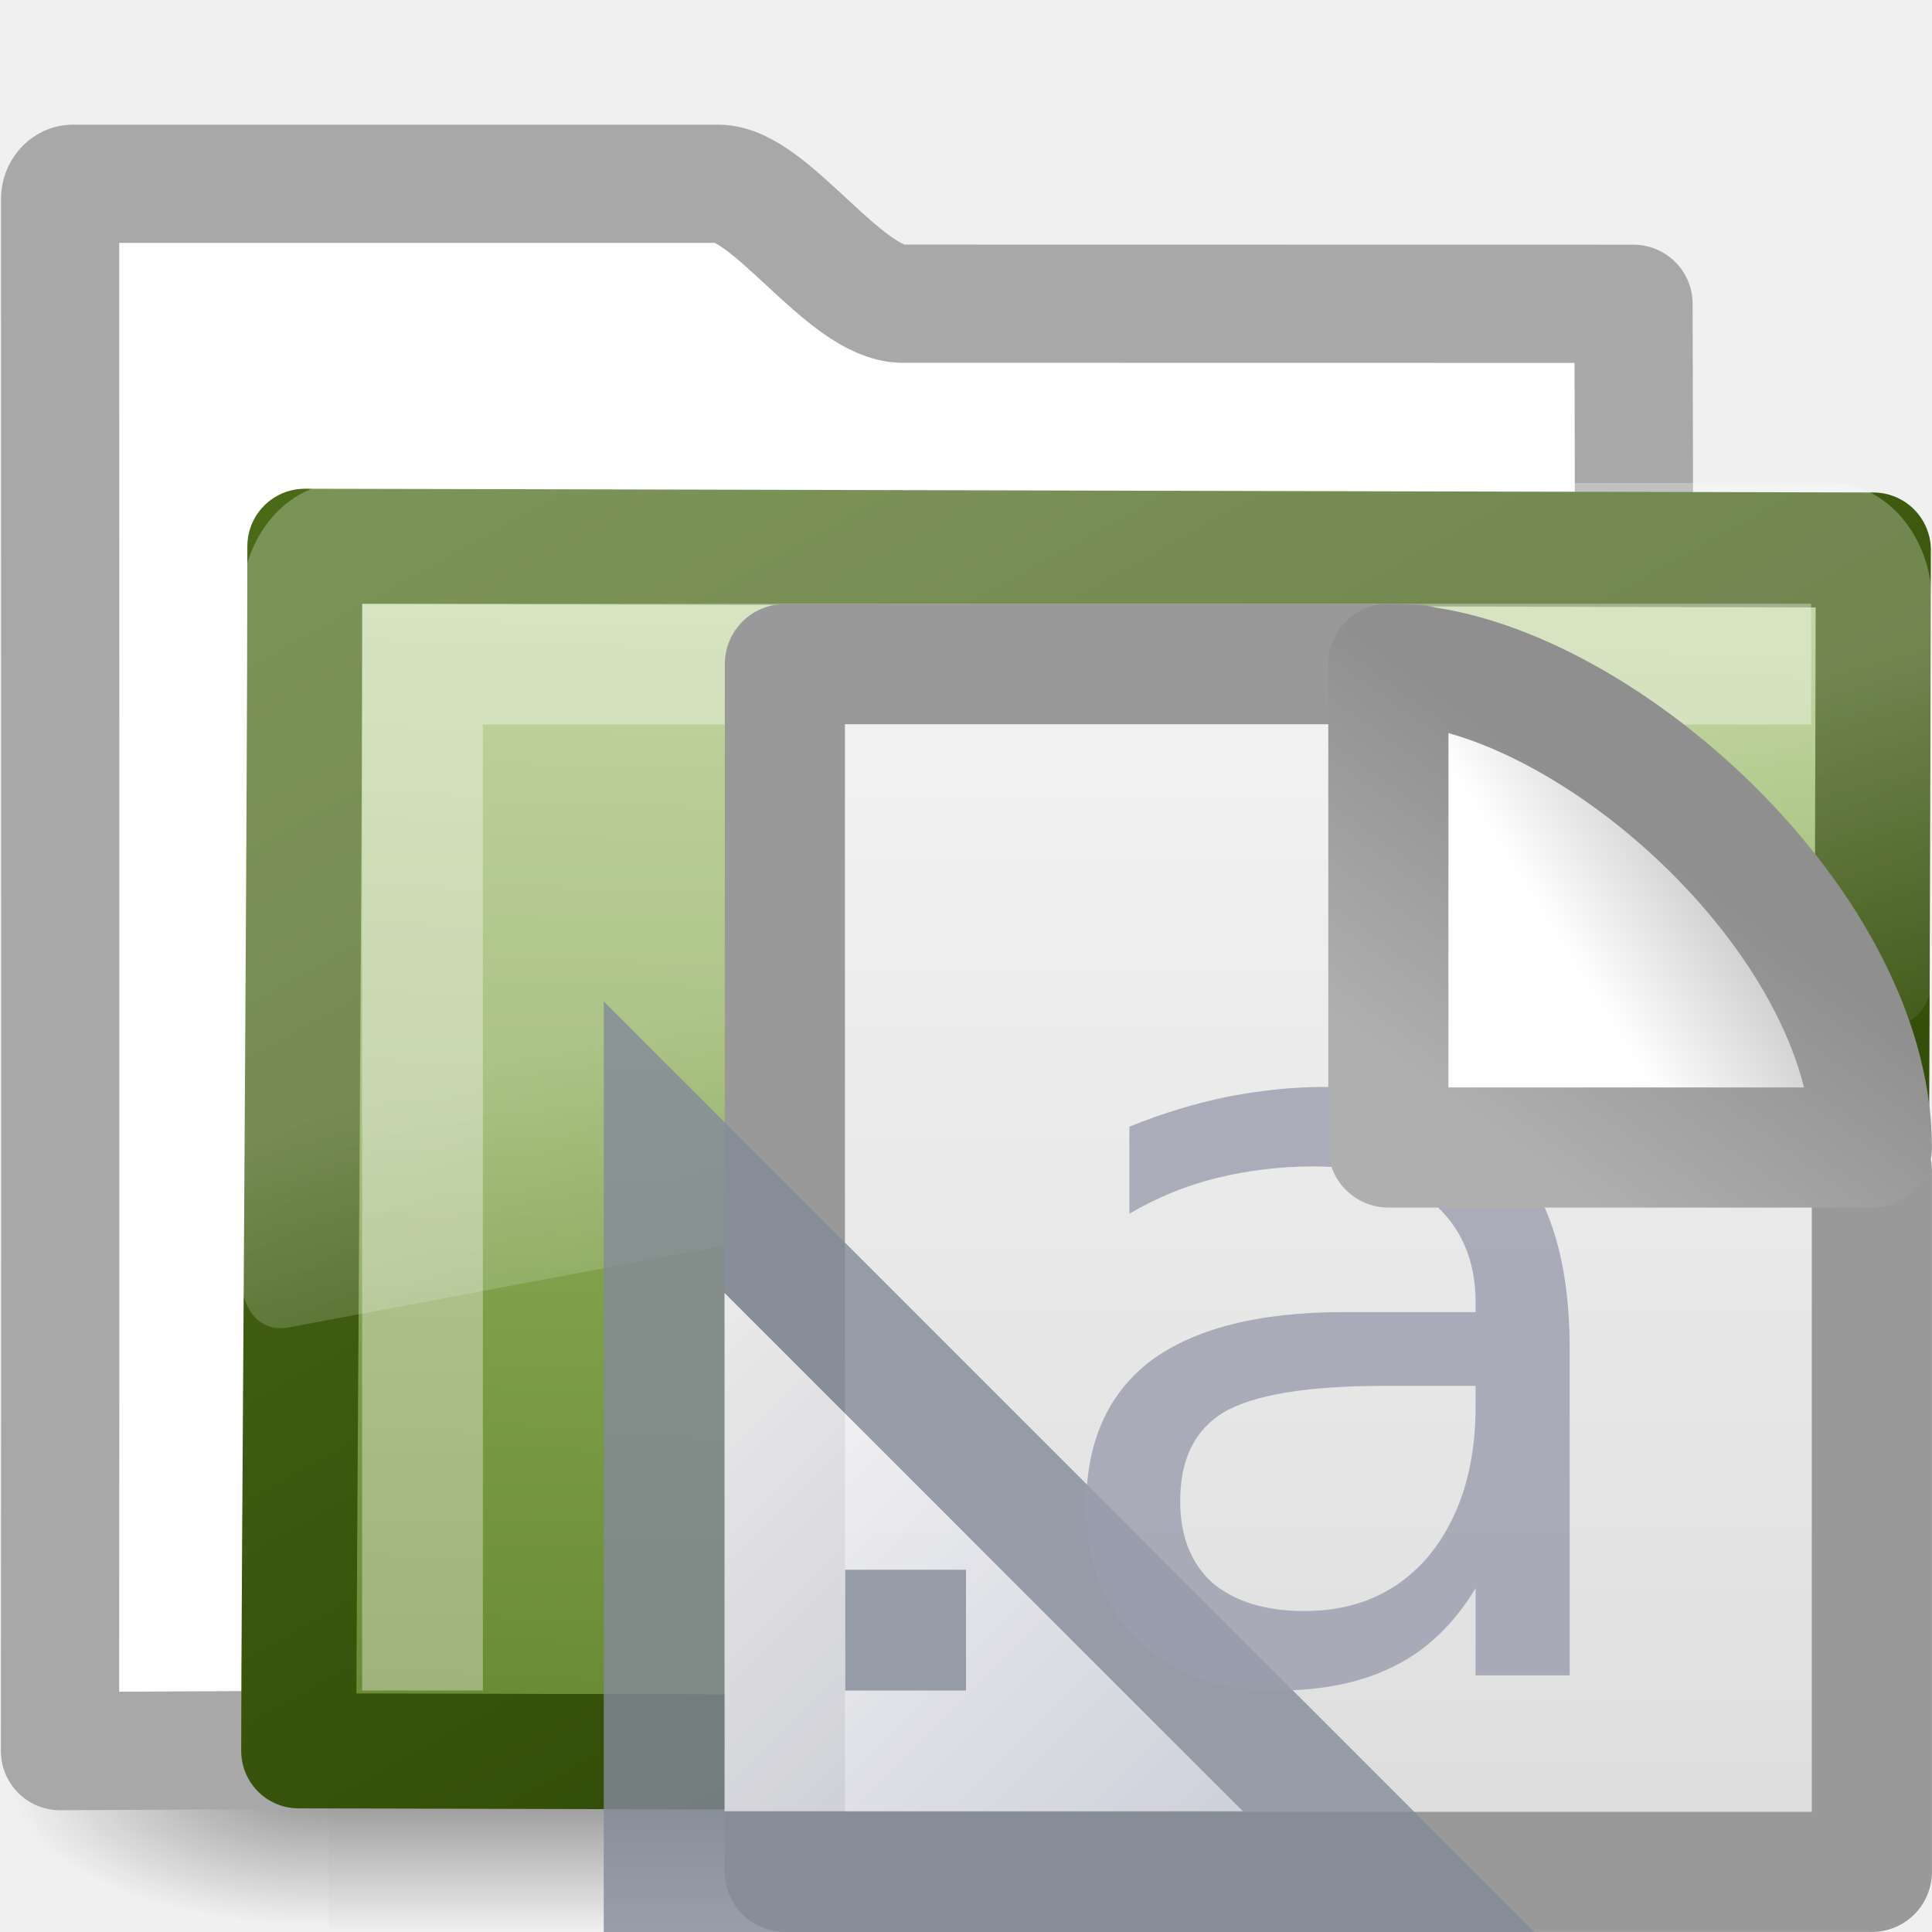
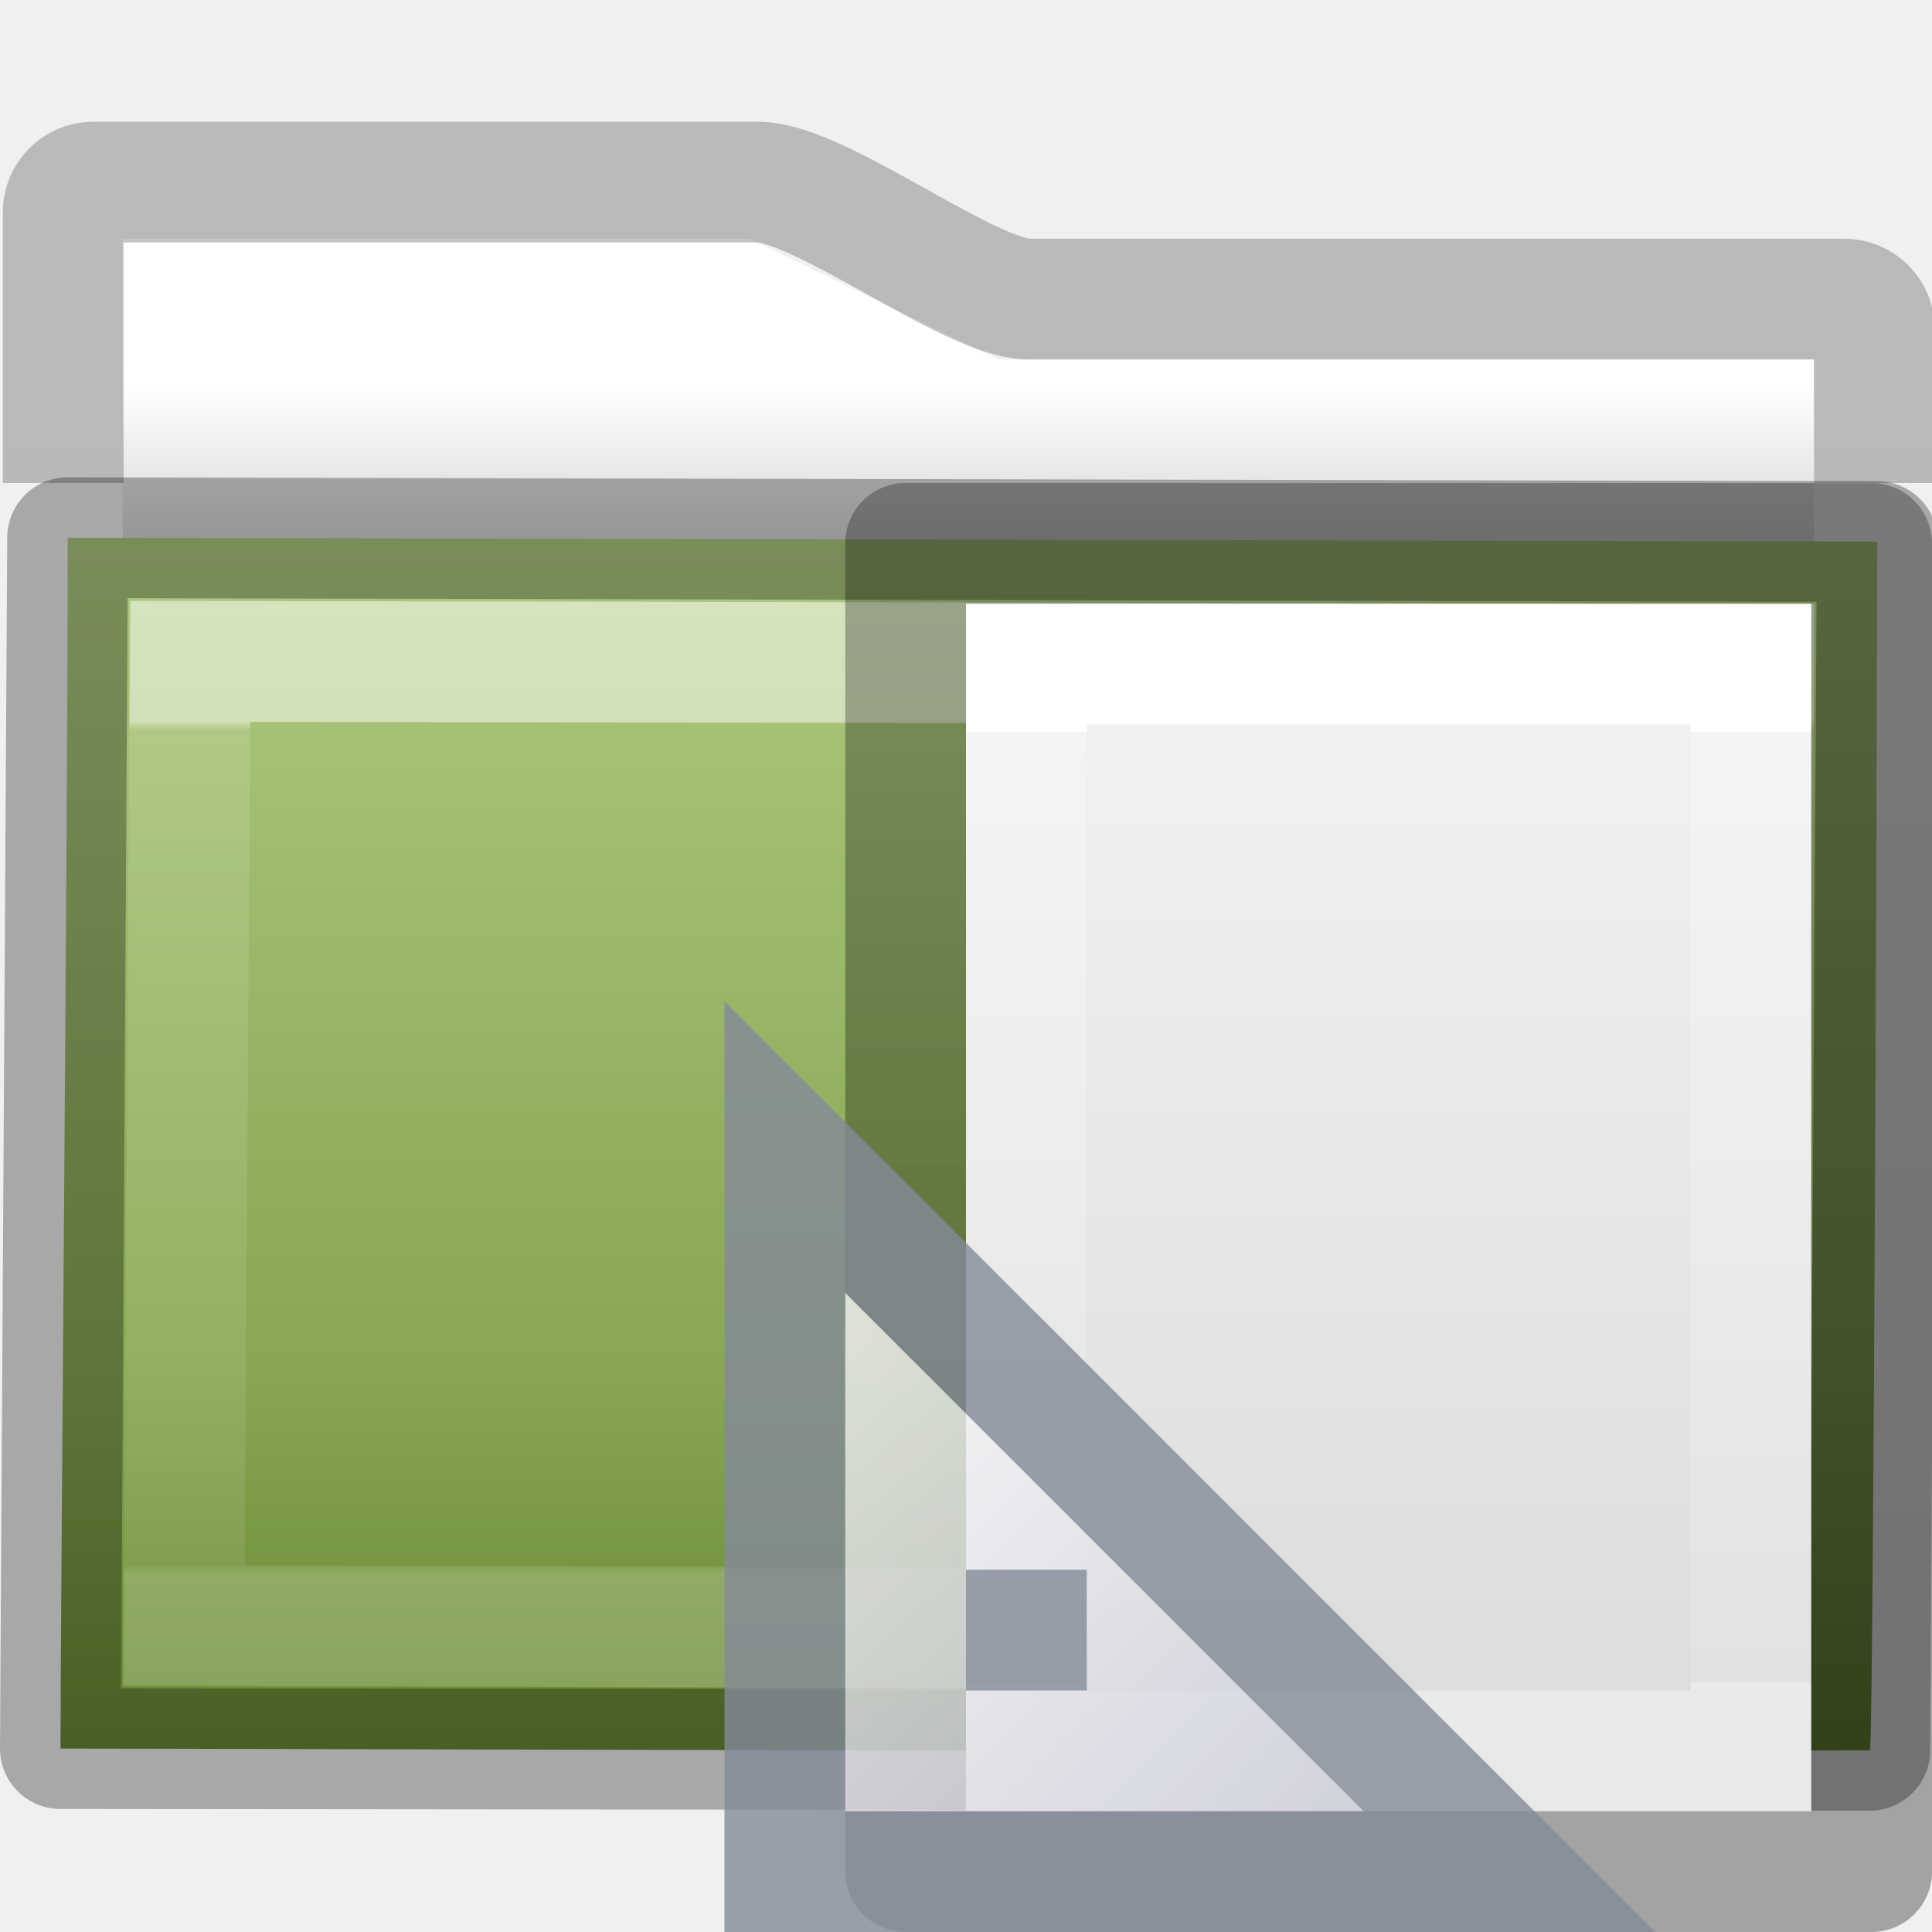
- <svg xmlns="http://www.w3.org/2000/svg" xmlns:xlink="http://www.w3.org/1999/xlink" id="svg3272" height="16" width="16" version="1.0">
-   <defs id="defs3274">
-     <linearGradient id="linearGradient2847" y2="47.013" gradientUnits="userSpaceOnUse" x2="25.132" gradientTransform="matrix(.28585 0 0 .28899 3.6396 3.0645)" y1="6.729" x1="25.132">
-       <stop id="stop2906" style="stop-color:#f4f4f4" offset="0" />
-       <stop id="stop2908" style="stop-color:#dbdbdb" offset="1" />
+ <svg xmlns="http://www.w3.org/2000/svg" xmlns:xlink="http://www.w3.org/1999/xlink" id="svg8860" height="16" width="16" version="1.1">
+   <defs id="defs8862">
+     <linearGradient gradientTransform="matrix(0.8918903,0,0,0.9404696,3.14398,5.346537)" gradientUnits="userSpaceOnUse" xlink:href="#linearGradient3454-2-5-0-3-8" id="linearGradient10270-0" y2="8.172" x2="11.35" y1="0.667" x1="11.35" />
+     <linearGradient id="linearGradient3454-2-5-0-3-8">
+       <stop offset="0" style="stop-color:#ffffff;stop-opacity:1" id="stop3456-4-9-38-1-9" />
+       <stop offset="0.01" style="stop-color:#ffffff;stop-opacity:0.235" id="stop3458-39-80-3-5-6" />
+       <stop offset="0.99" style="stop-color:#ffffff;stop-opacity:0.157" id="stop3460-7-0-2-4-4" />
+       <stop offset="1" style="stop-color:#ffffff;stop-opacity:0.392" id="stop3462-0-9-8-7-8" />
    </linearGradient>
-     <linearGradient id="linearGradient2681" y2="30.191" gradientUnits="userSpaceOnUse" x2="44.119" gradientTransform="matrix(0 .4 .4 0 -1.9 -2.7)" y1="19.948" x1="33.877">
+     <linearGradient id="linearGradient3104-8-8-97-4-6-11-5-5-4-4">
+       <stop offset="0" style="stop-color:#000000;stop-opacity:0.322" id="stop3106-5-4-3-5-0-2-1-0-7-7" />
+       <stop offset="1" style="stop-color:#000000;stop-opacity:0.278" id="stop3108-4-3-7-8-2-0-7-9-0-6" />
+     </linearGradient>
+     <linearGradient id="linearGradient4346">
+       <stop offset="0" style="stop-color:#ffffff;stop-opacity:1" id="stop4348" />
+       <stop offset="1" style="stop-color:#d8d8d8;stop-opacity:1" id="stop4350" />
+     </linearGradient>
+     <linearGradient gradientTransform="matrix(0.5968047,0,0,0.3475701,-0.370475,-1.117049)" gradientUnits="userSpaceOnUse" xlink:href="#radialGradient2444" id="linearGradient12481" y2="44.806" x2="15.03" y1="16.073" x1="15.03" />
+     <radialGradient r="23.097" gradientTransform="matrix(1.5647,-9.5143e-8,6.1772e-8,1.0159,-59.14917,8.1461)" cx="63.969" cy="14.113" gradientUnits="userSpaceOnUse" id="radialGradient2444">
+       <stop offset="0" style="stop-color:#ADC980" id="stop3618" />
+       <stop offset="0.688" style="stop-color:#87A752" id="stop3270" />
+       <stop offset="1" style="stop-color:#688933" id="stop3620" />
+     </radialGradient>
+     <linearGradient y2="15.385" x2="62.989" y1="11.645" x1="62.989" gradientTransform="matrix(0.3333333,0,0,0.3297102,-17.44063,-0.6478427)" gradientUnits="userSpaceOnUse" id="linearGradient4289" xlink:href="#linearGradient4346" />
+     <linearGradient y2="2.061" x2="-51.786" y1="53.514" x1="-51.786" gradientTransform="matrix(0.3107004,0,0,0.2748939,20.17717,-0.1031627)" gradientUnits="userSpaceOnUse" id="linearGradient4291" xlink:href="#linearGradient3104-8-8-97-4-6-11-5-5-4-4" />
+     <linearGradient x1="24" y1="7.812" x2="24" y2="40.187" id="linearGradient3988" xlink:href="#linearGradient3977" gradientUnits="userSpaceOnUse" gradientTransform="matrix(0.1621622,0,0,0.2432432,7.608109,4.162166)" />
+     <linearGradient id="linearGradient3977">
+       <stop id="stop3979" style="stop-color:#ffffff;stop-opacity:1" offset="0" />
+       <stop id="stop3981" style="stop-color:#ffffff;stop-opacity:0.235" offset="0" />
+       <stop id="stop3983" style="stop-color:#ffffff;stop-opacity:0.157" offset="1" />
+       <stop id="stop3985" style="stop-color:#ffffff;stop-opacity:0.392" offset="1" />
+     </linearGradient>
+     <linearGradient id="linearGradient3600">
+       <stop id="stop3602" style="stop-color:#f4f4f4;stop-opacity:1" offset="0" />
+       <stop id="stop3604" style="stop-color:#dbdbdb;stop-opacity:1" offset="1" />
+     </linearGradient>
+     <linearGradient x1="25.132" y1="0.985" x2="25.132" y2="47.013" id="linearGradient3806" xlink:href="#linearGradient3600" gradientUnits="userSpaceOnUse" gradientTransform="matrix(0.1999995,0,0,0.2172836,6.700011,4.451861)" />
+     <linearGradient x1="-51.786" y1="50.786" x2="-51.786" y2="2.906" id="linearGradient3019" xlink:href="#linearGradient3104-8-8-97-4-6-11-5-5-4-4" gradientUnits="userSpaceOnUse" gradientTransform="matrix(0.1845721,0,0,0.2236811,19.59383,3.630627)" />
+     <linearGradient id="linearGradient2681" y2="30.191" gradientUnits="userSpaceOnUse" x2="44.119" gradientTransform="matrix(0,0.4,0.4,0,-0.9,-2.7)" y1="19.948" x1="33.877">
      <stop id="stop3414" style="stop-color:#fcfcfc" offset="0" />
      <stop id="stop3416" style="stop-color:#cbcdd9" offset="1" />
    </linearGradient>
-     <linearGradient id="linearGradient2842" y2="5.822" gradientUnits="userSpaceOnUse" x2="15.18" gradientTransform="matrix(.54796 0 0 .68246 3.7211 5.1564)" y1="2.185" x1="17.289">
-       <stop id="stop2918" style="stop-color:#8f8f8f" offset="0" />
-       <stop id="stop2920" style="stop-color:#afafaf" offset="1" />
-     </linearGradient>
-     <linearGradient id="linearGradient2840" y2="5.457" gradientUnits="userSpaceOnUse" x2="36.358" gradientTransform="matrix(.29679 0 0 .35508 3.2059 4.9504)" y1="8.059" x1="32.892">
-       <stop id="stop2912" style="stop-color:#fefefe" offset="0" />
-       <stop id="stop2914" style="stop-color:#cbcbcb" offset="1" />
-     </linearGradient>
-     <linearGradient id="linearGradient2687" y2="24.628" gradientUnits="userSpaceOnUse" x2="20.055" gradientTransform="matrix(.29669 0 0 .35207 1.8805 2.1186)" y1="16.408" x1="18.031">
-       <stop id="stop2687" style="stop-color:#fff;stop-opacity:.275" offset="0" />
-       <stop id="stop2689" style="stop-color:#fff;stop-opacity:.078" offset="1" />
-     </linearGradient>
-     <linearGradient id="linearGradient2692" y2="4.051" gradientUnits="userSpaceOnUse" x2="4.176" gradientTransform="matrix(1.0083 0 0 1.0006 -.00082398 -.0066205)" y1="14.993" x1="10.318">
-       <stop id="stop3624" style="stop-color:#2E4705" offset="0" />
-       <stop id="stop3626" style="stop-color:#4A6A17" offset="1" />
-     </linearGradient>
-     <linearGradient id="linearGradient2690" y2="238.4" gradientUnits="userSpaceOnUse" x2="169.23" gradientTransform="matrix(.054893 .013851 .0025726 .052482 -.7128 -.26741)" y1="58.583" x1="126.7">
-       <stop id="stop3618" style="stop-color:#ADC980" offset="0" />
-       <stop id="stop3270" style="stop-color:#87A752" offset=".5" />
-       <stop id="stop3620" style="stop-color:#688933" offset="1" />
-     </linearGradient>
-     <radialGradient id="radialGradient2677" xlink:href="#linearGradient5060" gradientUnits="userSpaceOnUse" cy="486.65" cx="605.71" gradientTransform="matrix(-2.7744 0 0 1.9697 112.76 -872.89)" r="117.14" />
-     <radialGradient id="radialGradient2675" xlink:href="#linearGradient5060" gradientUnits="userSpaceOnUse" cy="486.65" cx="605.71" gradientTransform="matrix(2.7744 0 0 1.9697 -1891.6 -872.89)" r="117.14" />
-     <linearGradient id="linearGradient2673" y2="609.51" gradientUnits="userSpaceOnUse" x2="302.86" gradientTransform="matrix(2.7744 0 0 1.9697 -1892.2 -872.89)" y1="366.65" x1="302.86">
-       <stop id="stop5050" style="stop-opacity:0" offset="0" />
-       <stop id="stop5056" offset=".5" />
-       <stop id="stop5052" style="stop-opacity:0" offset="1" />
-     </linearGradient>
-     <linearGradient id="linearGradient5060">
-       <stop id="stop5062" offset="0" />
-       <stop id="stop5064" style="stop-opacity:0" offset="1" />
-     </linearGradient>
  </defs>
-   <g id="layer1">
-     <g id="layer6" transform="matrix(.36395 0 0 .34457 -.64485 -.38545)">
-       <g id="g2488" transform="matrix(.021652 0 0 .014857 43.008 42.685)">
-         <rect id="rect2490" style="opacity:.402;fill:url(#linearGradient2673)" height="478.36" width="1339.6" y="-150.7" x="-1559.3" />
-         <path id="path2492" style="opacity:.402;fill:url(#radialGradient2675)" d="m-219.62-150.68v478.33c142.88 0.9 345.4-107.17 345.4-239.2 0-132.02-159.44-239.13-345.4-239.13z" />
-         <path id="path2494" style="opacity:.402;fill:url(#radialGradient2677)" d="m-1559.3-150.68v478.33c-142.8 0.9-345.4-107.17-345.4-239.2 0-132.02 159.5-239.13 345.4-239.13z" />
-       </g>
-     </g>
-     <path id="rect2196" style="stroke-linejoin:round;stroke:#a8a8a8;stroke-linecap:round;stroke-width:0.979;fill:#fff" d="m0.602 1.522c-0.056 0-0.104 0.06-0.104 0.123 0 4.605 0.003 8.651-0.001 12.857 4.706-0.024 9.415-0.048 14.123-0.065-0.417 0-1.112-0.07-1.103-0.941 0.004-3.597 0.023-7.408 0.011-10.98l-6.052-0.001c-0.477 0-1.096-0.993-1.526-0.993h-5.348z" />
-     <path id="rect3086" style="stroke-linejoin:round;stroke:url(#linearGradient2692);stroke-linecap:round;stroke-width:.953;fill:url(#linearGradient2690)" d="m2.525 4.524c0.656 0 12.48 0.031 12.989 0.031 0 0.615-0.024 9.958-0.054 9.958-4.559 0.018-11.659-0.013-12.986-0.013-0.001-1.162 0.051-7.586 0.051-9.976z" />
-     <path id="path2509" style="fill:url(#linearGradient2687);fill-rule:evenodd" d="m2.836 4c-0.457 0-0.835 0.448-0.835 0.99v5.633c0.002 0.101 0.044 0.216 0.111 0.286 0.067 0.071 0.153 0.1 0.25 0.088h0.009l13.351-2.508c0.155-0.029 0.276-0.188 0.278-0.374v-3.125c0-0.542-0.378-0.99-0.834-0.99h-12.332 0.001z" />
-     <path id="path2406" style="opacity:.35;stroke:#fff;stroke-width:1px;fill:none" d="m3.499 14v-8.5h11.5" />
-   </g>
-   <path id="rect2594" style="stroke-linejoin:round;stroke:#999;stroke-width:.995;fill:url(#linearGradient2847)" d="m6.5 5.5h5.213c0.402 0.14 3.225 3.091 3.789 4.198v5.804h-9.002v-10.002z" />
-   <path id="path3410" style="opacity:.8;fill-rule:evenodd;stroke:#83899a;stroke-width:1px;fill:url(#linearGradient2681)" d="m5.5 9.5l6 6h-6v-6zm1.5 4h1-1z" />
-   <text id="text2767" style="opacity:.8;font-size:8.684px;font-family:Bitstream Vera Sans;fill:#9a9eac" xml:space="preserve" transform="scale(.99725 1.0028)" y="13.839" x="8.503">
-     <tspan id="tspan2769" y="13.839" x="8.503">a</tspan>
-   </text>
-   <path id="path12038" style="stroke-linejoin:round;fill-rule:evenodd;stroke:url(#linearGradient2842);stroke-width:.995;fill:url(#linearGradient2840)" d="m11.498 5.498v4.005h4.004c0-1.903-2.406-4.005-4.004-4.005z" />
+   <path d="m 1.01,1.977 0.013,5 14,0 0,-4 -6.75,0 -2.066,-1 z" id="rect4170-0-9" style="color:#000000;display:inline;overflow:visible;visibility:visible;fill:url(#linearGradient4289);fill-opacity:1;fill-rule:nonzero;stroke:none;stroke-width:1;marker:none;enable-background:accumulate" />
+   <path d="m 15.523,4 0,-1.273 c 0,-0.139 -0.112,-0.25 -0.25,-0.25 l -6.75,0 c -0.495,0 -1.724,-0.969 -2.25,-0.969 l -5.5,0 c -0.139,0 -0.25,0.112 -0.25,0.25 l 3.2e-4,2.242" id="rect4170-1" style="color:#000000;display:inline;overflow:visible;visibility:visible;opacity:0.8;fill:none;stroke:url(#linearGradient4291);stroke-width:1;stroke-linecap:butt;stroke-linejoin:miter;stroke-miterlimit:4;stroke-dasharray:none;stroke-dashoffset:0;stroke-opacity:1;marker:none;enable-background:accumulate" />
+   <path d="m 0.56,4.453 c 0.757,0 14.4,0.032 14.987,0.032 0,0.619 -0.029,10.01 -0.062,10.01 -5.26,0.018 -13.453,-0.014 -14.984,-0.014 0,-1.167 0.06,-7.625 0.06,-10.027 z" id="rect3086" style="color:#000000;display:inline;overflow:visible;visibility:visible;fill:url(#linearGradient12481);fill-opacity:1;fill-rule:nonzero;stroke:none;stroke-width:1;marker:none;enable-background:accumulate;clip-rule:nonzero;opacity:1;isolation:auto;mix-blend-mode:normal;color-interpolation:sRGB;color-interpolation-filters:linearRGB;solid-color:#000000;solid-opacity:1;stroke-linecap:butt;stroke-linejoin:miter;stroke-miterlimit:4;stroke-dasharray:none;stroke-dashoffset:0;stroke-opacity:1;filter-blend-mode:normal;filter-gaussianBlur-deviation:0;color-rendering:auto;image-rendering:auto;shape-rendering:auto;text-rendering:auto" />
+   <path d="M 1.575,5.477 14.523,5.502 14.5,13.5 1.523,13.461 Z" id="rect3086-9" style="color:#000000;display:inline;overflow:visible;visibility:visible;opacity:0.5;fill:none;stroke:url(#linearGradient10270-0);stroke-width:1;stroke-linecap:round;stroke-linejoin:miter;stroke-miterlimit:4;stroke-dasharray:none;stroke-dashoffset:0;stroke-opacity:1;marker:none;enable-background:accumulate" />
+   <path d="m 0.56,4.453 14.987,0.032 -0.062,10.01 L 0.5,14.481 Z" id="rect3086-0" style="color:#000000;display:inline;overflow:visible;visibility:visible;opacity:0.3;fill:none;stroke:#000000;stroke-width:1;stroke-linecap:round;stroke-linejoin:round;stroke-miterlimit:4;stroke-dasharray:none;stroke-dashoffset:0;stroke-opacity:1;marker:none;enable-background:accumulate" />
+   <path d="m 8,5 c 1.604,0 7,6.36e-4 7,6.36e-4 L 15,15 c 0,0 -4.667,0 -7,0 C 8,11.667 8,8.333 8,5 Z" id="path4160" style="display:inline;fill:url(#linearGradient3806);fill-opacity:1;stroke:none" />
+   <path d="m 14.5,14.5 -6,0 0,-9 6,0 z" id="rect6741-1" style="fill:none;stroke:url(#linearGradient3988);stroke-width:1;stroke-linecap:round;stroke-linejoin:miter;stroke-miterlimit:4;stroke-dasharray:none;stroke-dashoffset:0;stroke-opacity:1" />
+   <path d="m 7.5,4.5 c 1.833,0 8,6.996e-4 8,6.996e-4 l 9e-6,10.999 c 0,0 -5.333,0 -8,0 0,-3.667 0,-7.333 0,-11 z" id="path4160-8" style="display:inline;fill:none;stroke:url(#linearGradient3019);stroke-width:1;stroke-linecap:butt;stroke-linejoin:round;stroke-miterlimit:4;stroke-dasharray:none;stroke-dashoffset:0;stroke-opacity:1" />
+   <path id="path3410" style="opacity:0.8;fill:url(#linearGradient2681);fill-rule:evenodd;stroke:#83899a;stroke-width:1px" d="m 6.5,9.5 6,6 -6,0 0,-6 z m 1.5,4 1,0 -1,0 z" />
</svg>
